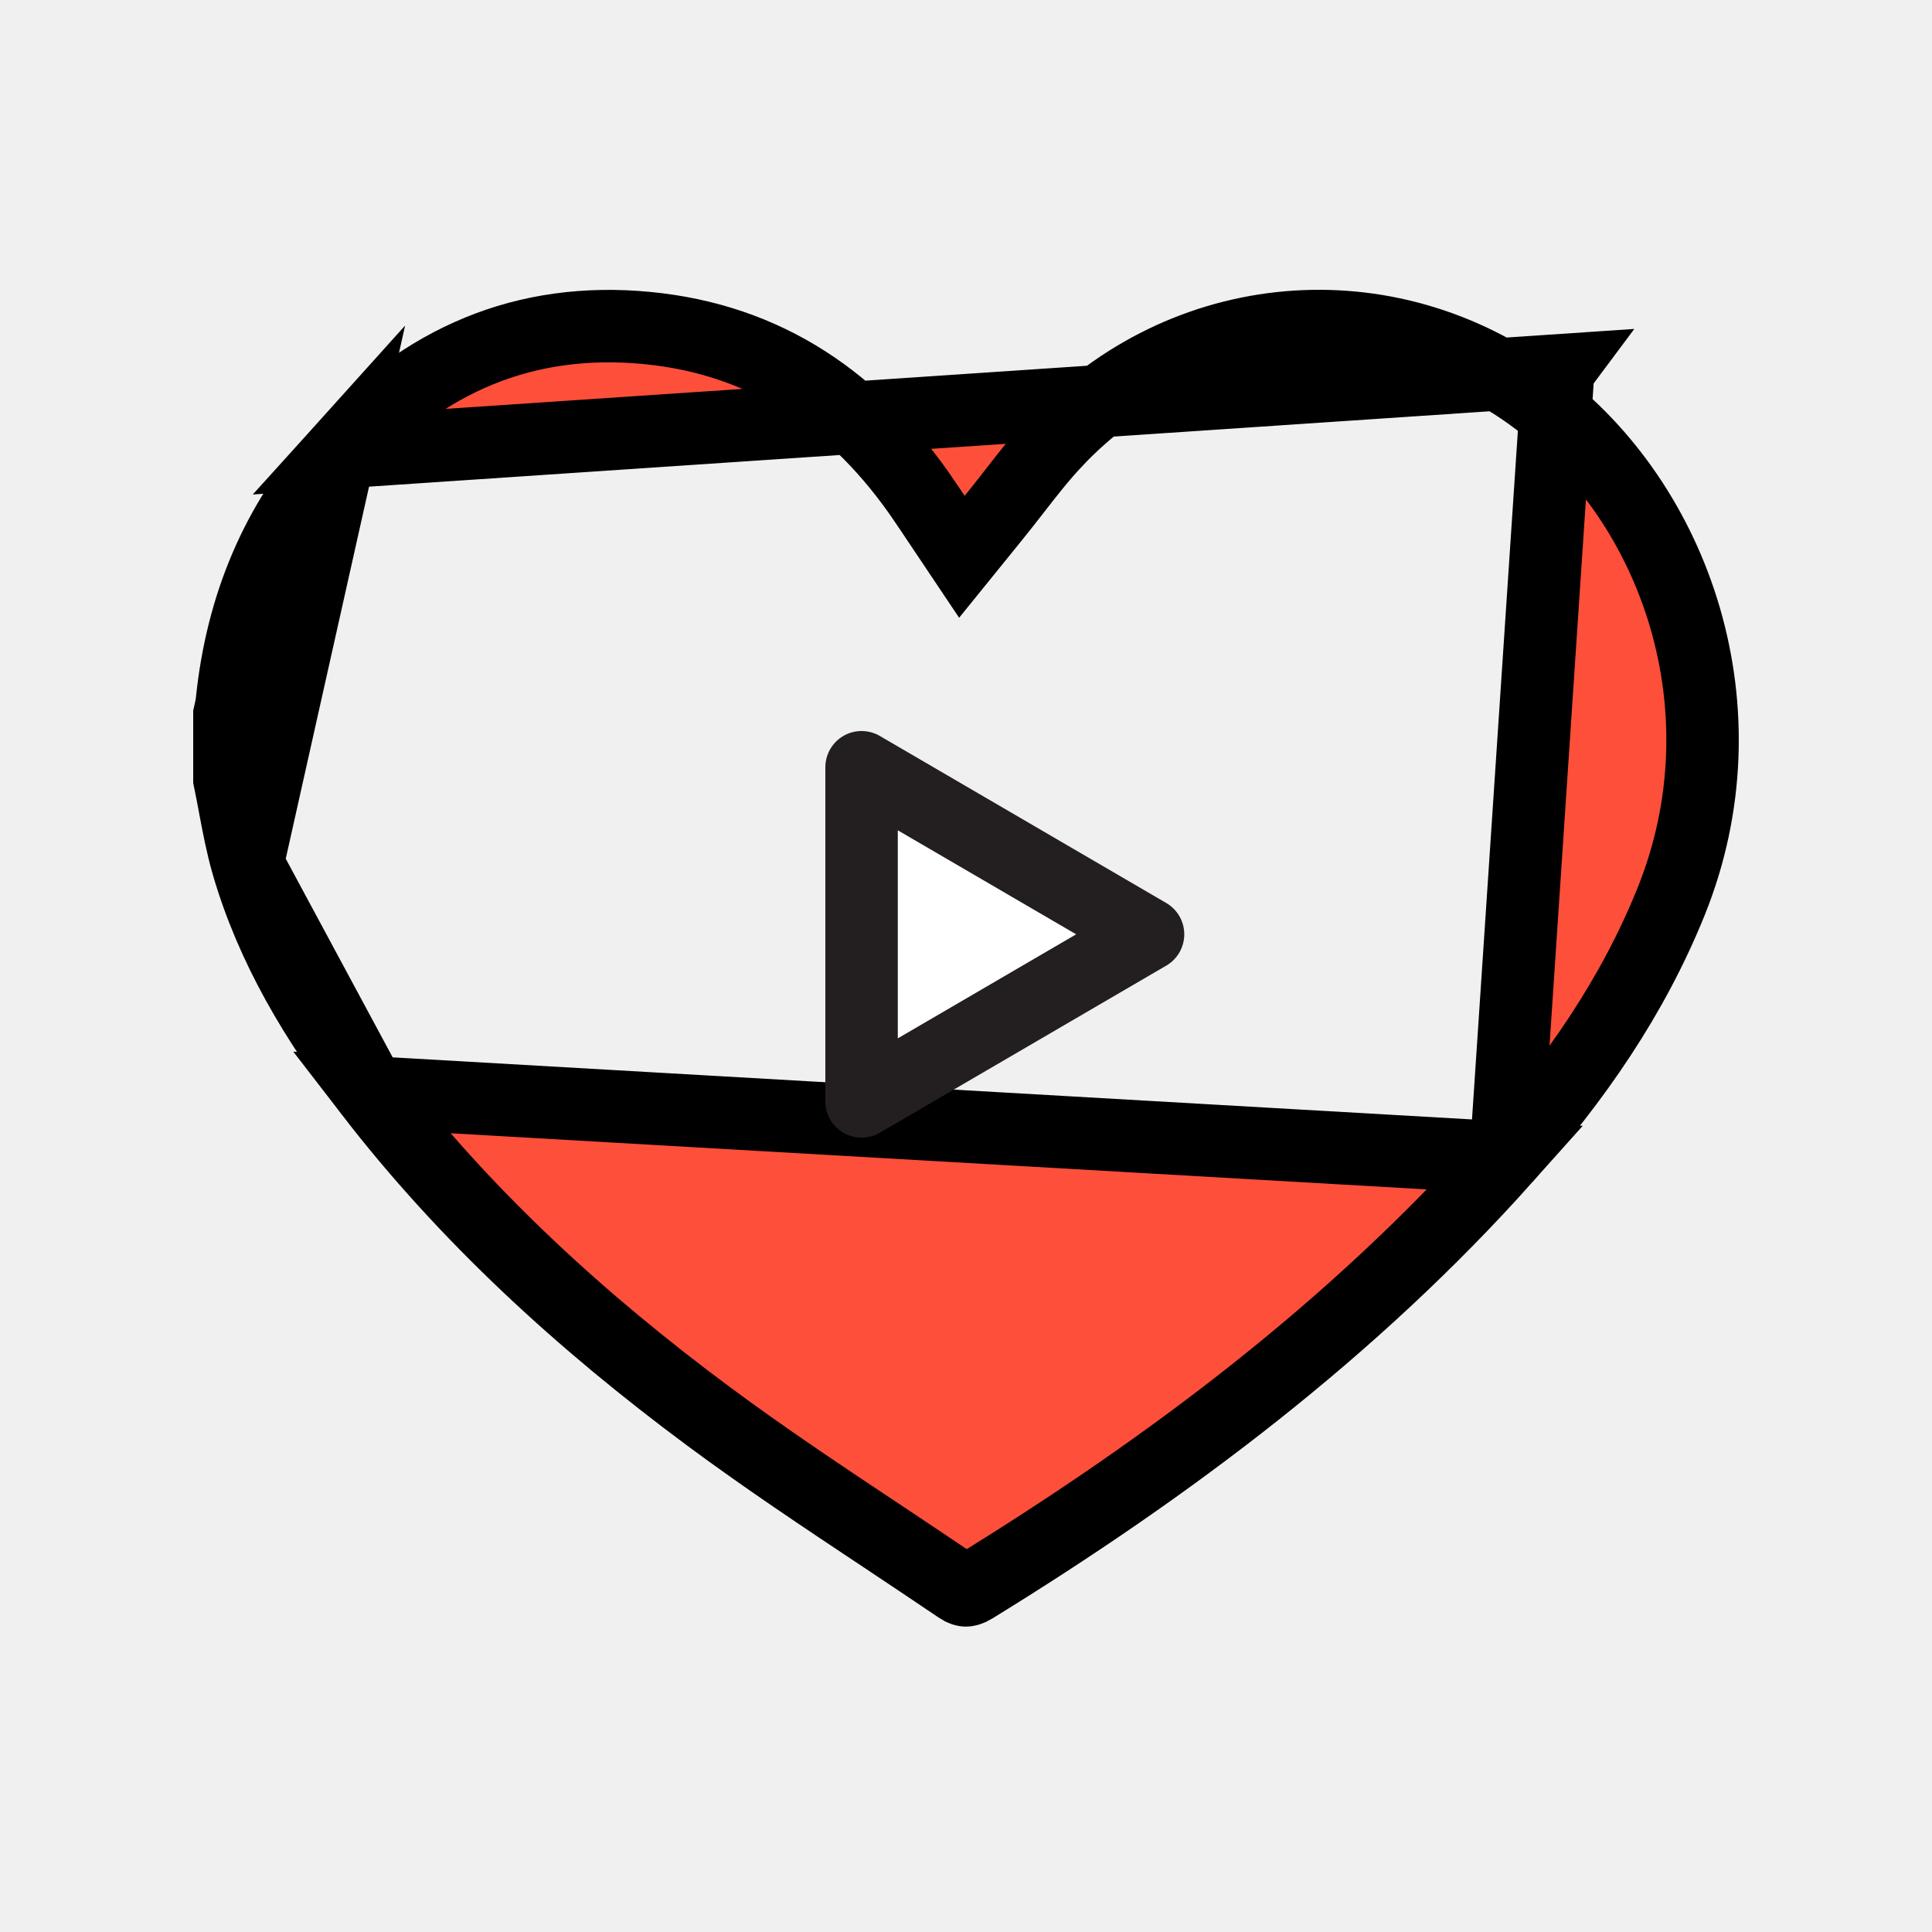
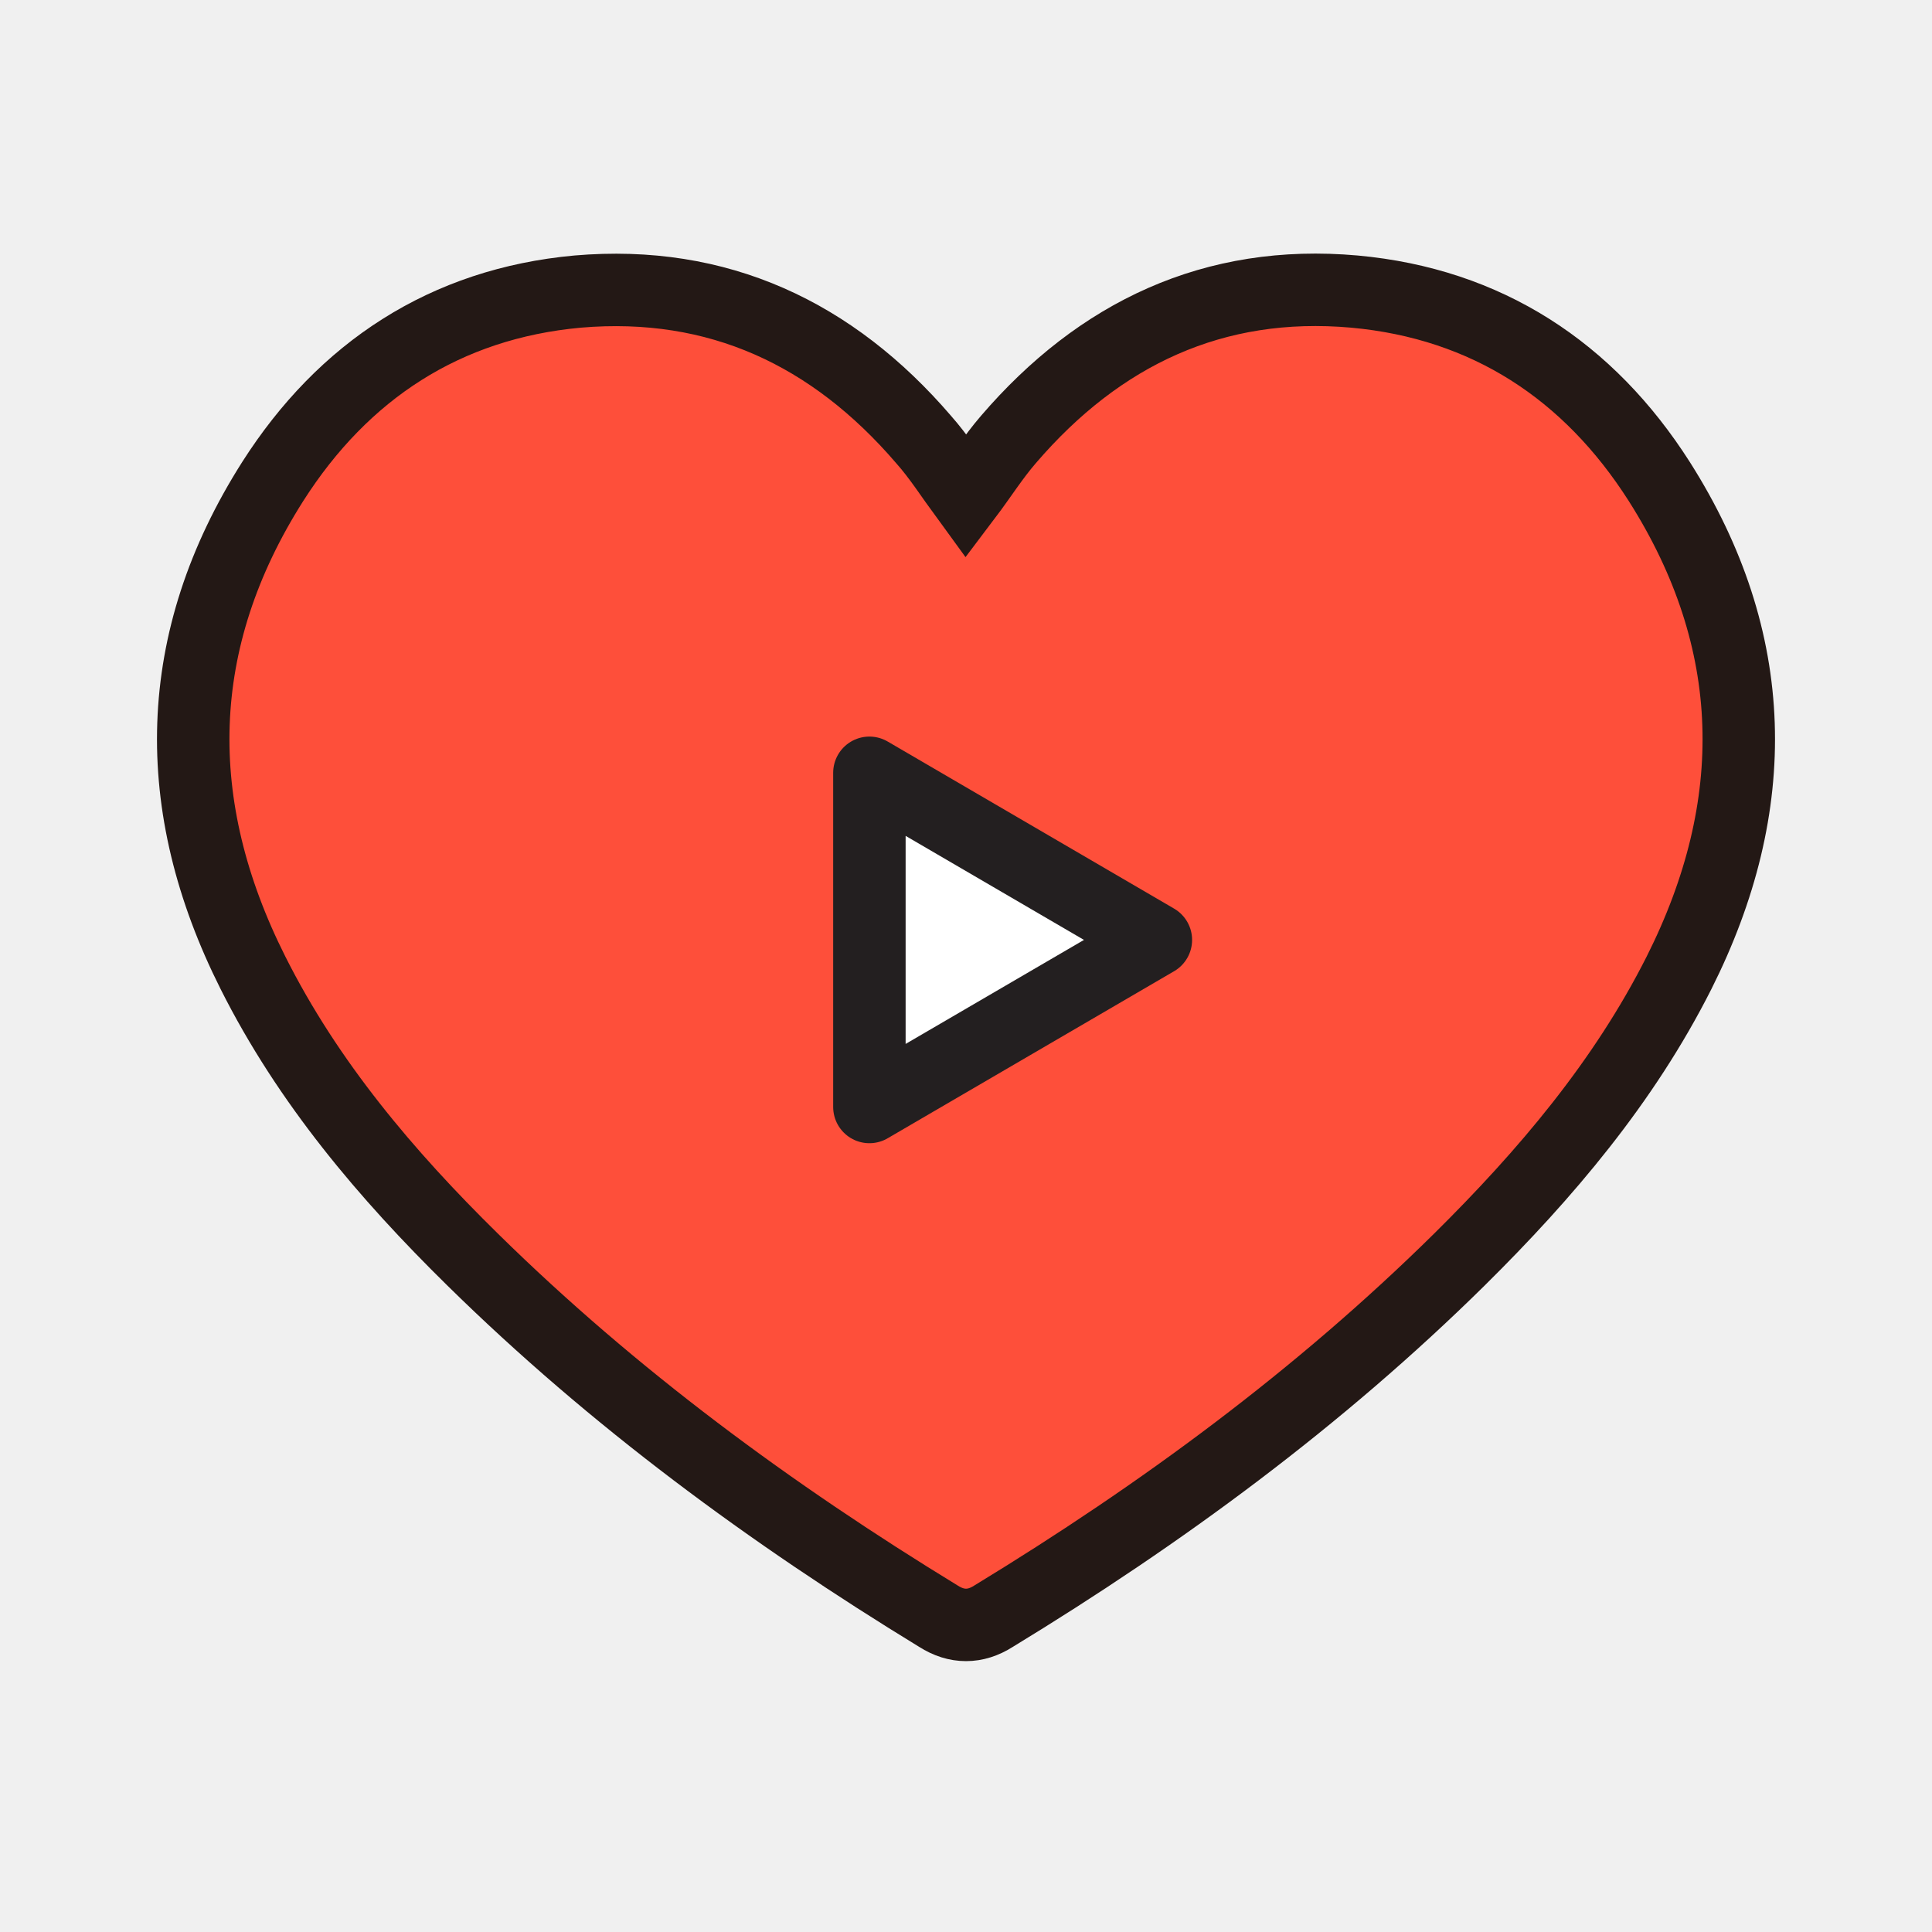
<svg xmlns="http://www.w3.org/2000/svg" width="40" height="40" viewBox="0 0 40 40" fill="none">
-   <path d="M32.261 7.668L31.812 8.27C28.711 5.955 24.518 6.315 21.856 9.141L21.856 9.142C21.556 9.46 21.299 9.79 21.015 10.156C20.872 10.34 20.721 10.533 20.555 10.738L19.915 11.528L19.349 10.683C19.338 10.666 19.326 10.649 19.314 10.63C19.264 10.556 19.208 10.473 19.151 10.389L19.151 10.388C17.738 8.298 15.863 7.029 13.398 6.791C10.864 6.546 8.755 7.454 7.031 9.365L32.261 7.668ZM32.261 7.668L31.812 8.27C34.709 10.431 36.186 14.707 34.605 18.65L34.605 18.65C33.812 20.624 32.614 22.356 31.175 23.968M32.261 7.668L31.175 23.968M31.175 23.968C28.005 27.519 24.233 30.359 20.154 32.869C20.067 32.923 20.017 32.927 19.997 32.927C19.978 32.927 19.932 32.922 19.853 32.868C19.324 32.51 18.798 32.159 18.275 31.811C17.05 30.997 15.844 30.195 14.674 29.327C12.045 27.377 9.653 25.193 7.668 22.616L31.175 23.968ZM5.123 17.888C5.623 19.613 6.538 21.148 7.668 22.616L5.123 17.888ZM5.123 17.888C5.012 17.5 4.94 17.124 4.862 16.711C4.828 16.527 4.792 16.336 4.75 16.134V16.132V16.129V16.126V16.123V16.12V16.117V16.114V16.112V16.109V16.106V16.103V16.1V16.097V16.094V16.091V16.088V16.085V16.082V16.079V16.076V16.073V16.071V16.068V16.065V16.062V16.059V16.056V16.053V16.05V16.047V16.044V16.041V16.038V16.035V16.032V16.029V16.027V16.024V16.021V16.018V16.015V16.012V16.009V16.006V16.003V16V15.997V15.994V15.991V15.989V15.986V15.983V15.98V15.977V15.974V15.971V15.968V15.965V15.962V15.959V15.956V15.953V15.95V15.947V15.944V15.942V15.939V15.936V15.933V15.93V15.927V15.924V15.921V15.918V15.915V15.912V15.909V15.906V15.903V15.901V15.898V15.895V15.892V15.889V15.886V15.883V15.88V15.877V15.874V15.871V15.868V15.865V15.863V15.86V15.857V15.854V15.851V15.848V15.845V15.842V15.839V15.836V15.833V15.83V15.827V15.824V15.821V15.819V15.816V15.813V15.81V15.807V15.804V15.801V15.798V15.795V15.792V15.789V15.786V15.783V15.78V15.777V15.774V15.772V15.769V15.766V15.763V15.76V15.757V15.754V15.751V15.748V15.745V15.742V15.739V15.736V15.733V15.731V15.728V15.725V15.722V15.719V15.716V15.713V15.71V15.707V15.704V15.701V15.698V15.695V15.693V15.69V15.687V15.684V15.681V15.678V15.675V15.672V15.669V15.666V15.663V15.66V15.657V15.654V15.651V15.649V15.646V15.643V15.64V15.637V15.634V15.631V15.628V15.625V15.622V15.619V15.616V15.613V15.61V15.607V15.605V15.602V15.599V15.596V15.593V15.59V15.587V15.584V15.581V15.578V15.575V15.572V15.569V15.566V15.563V15.561V15.558V15.555V15.552V15.549V15.546V15.543V15.54V15.537V15.534V15.531V15.528V15.525V15.523V15.52V15.517V15.514V15.511V15.508V15.505V15.502V15.499V15.496V15.493V15.49V15.487V15.484V15.482V15.479V15.476V15.473V15.47V15.467V15.464V15.461V15.458V15.455V15.452V15.449V15.446V15.443V15.441V15.438V15.435V15.432V15.429V15.426V15.423V15.42V15.417V15.414V15.411V15.408V15.405V15.402V15.399V15.396V15.394V15.391V15.388V15.385V15.382V15.379V15.376V15.373V15.37V15.367V15.364V15.361V15.358V15.355V15.353V15.35V15.347V15.344V15.341V15.338V15.335V15.332V15.329V15.326V15.323V15.32V15.317V15.315V15.312V15.309V15.306V15.303V15.3V15.297V15.294V15.291V15.288V15.285V15.282V15.279V15.276V15.274V15.271V15.268V15.265V15.262V15.259V15.256V15.253V15.25V15.247V15.244V15.241V15.238V15.235V15.232V15.229V15.227V15.224V15.221V15.218V15.215V15.212V15.209V15.206V15.203V15.2V15.197V15.194V15.191V15.188V15.186V15.183V15.18V15.177V15.174V15.171V15.168V15.165V15.162V15.159V15.156V15.153V15.15V15.148V15.145V15.142V15.139V15.136V15.133V15.13V15.127V15.124V15.121V15.118V15.115V15.112V15.11V15.107V15.104V15.101V15.098V15.095V15.092V15.089V15.086V15.083V15.08V15.077V15.074V15.071V15.069V15.066V15.063V15.06V15.057V15.054V15.051V15.048V15.045V15.042V15.039V15.036V15.033V15.03V15.027V15.024V15.022V15.019V15.016V15.013V15.01V15.007V15.004V15.001V14.998V14.995V14.992V14.989V14.986V14.983V14.981V14.978V14.975V14.972V14.969V14.966V14.963V14.96V14.957V14.954V14.951V14.948V14.945V14.943V14.94V14.937V14.934V14.931V14.928V14.925V14.922V14.919V14.916V14.913V14.91V14.907V14.905V14.902V14.899V14.896V14.893V14.89V14.887V14.884V14.881V14.878V14.875V14.872V14.869V14.866V14.864V14.861V14.858V14.855V14.852V14.849V14.846V14.843V14.84V14.837V14.834V14.831V14.828V14.825V14.822V14.82V14.817V14.814V14.811V14.808V14.805V14.802V14.799V14.799C4.767 14.726 4.792 14.61 4.802 14.52L4.802 14.52L4.802 14.517C5.007 12.546 5.721 10.818 7.031 9.365L5.123 17.888Z" fill="#FE4F3A" stroke="black" stroke-width="1.5" />
-   <path d="M17.838 15.885V22.804L23.769 19.344L17.838 15.885Z" fill="white" stroke="#231F20" stroke-width="1.5" stroke-miterlimit="10" stroke-linecap="round" stroke-linejoin="round" />
+   <path d="M20 33.642C20.19 33.642 20.38 33.583 20.57 33.462C24.051 31.342 27.311 28.942 30.212 26.081C32.002 24.311 33.623 22.4 34.763 20.14C36.503 16.679 36.443 13.258 34.353 9.968C32.893 7.677 30.782 6.287 28.042 6.037C25.131 5.777 22.761 6.907 20.88 9.097C20.56 9.467 20.31 9.868 20 10.278C19.7 9.868 19.44 9.457 19.12 9.097C17.239 6.907 14.869 5.787 11.958 6.037C9.218 6.287 7.107 7.677 5.647 9.968C3.557 13.258 3.497 16.679 5.237 20.14C6.377 22.41 7.997 24.321 9.788 26.081C12.698 28.942 15.959 31.342 19.43 33.462C19.62 33.583 19.81 33.642 20 33.642Z" fill="#FE4F3A" stroke="#231815" stroke-width="1.5" stroke-miterlimit="10" />
+   <path d="M18 16V22.919L23.931 19.46L18 16Z" fill="white" stroke="#231F20" stroke-width="1.5" stroke-miterlimit="10" stroke-linecap="round" stroke-linejoin="round" />
</svg>
